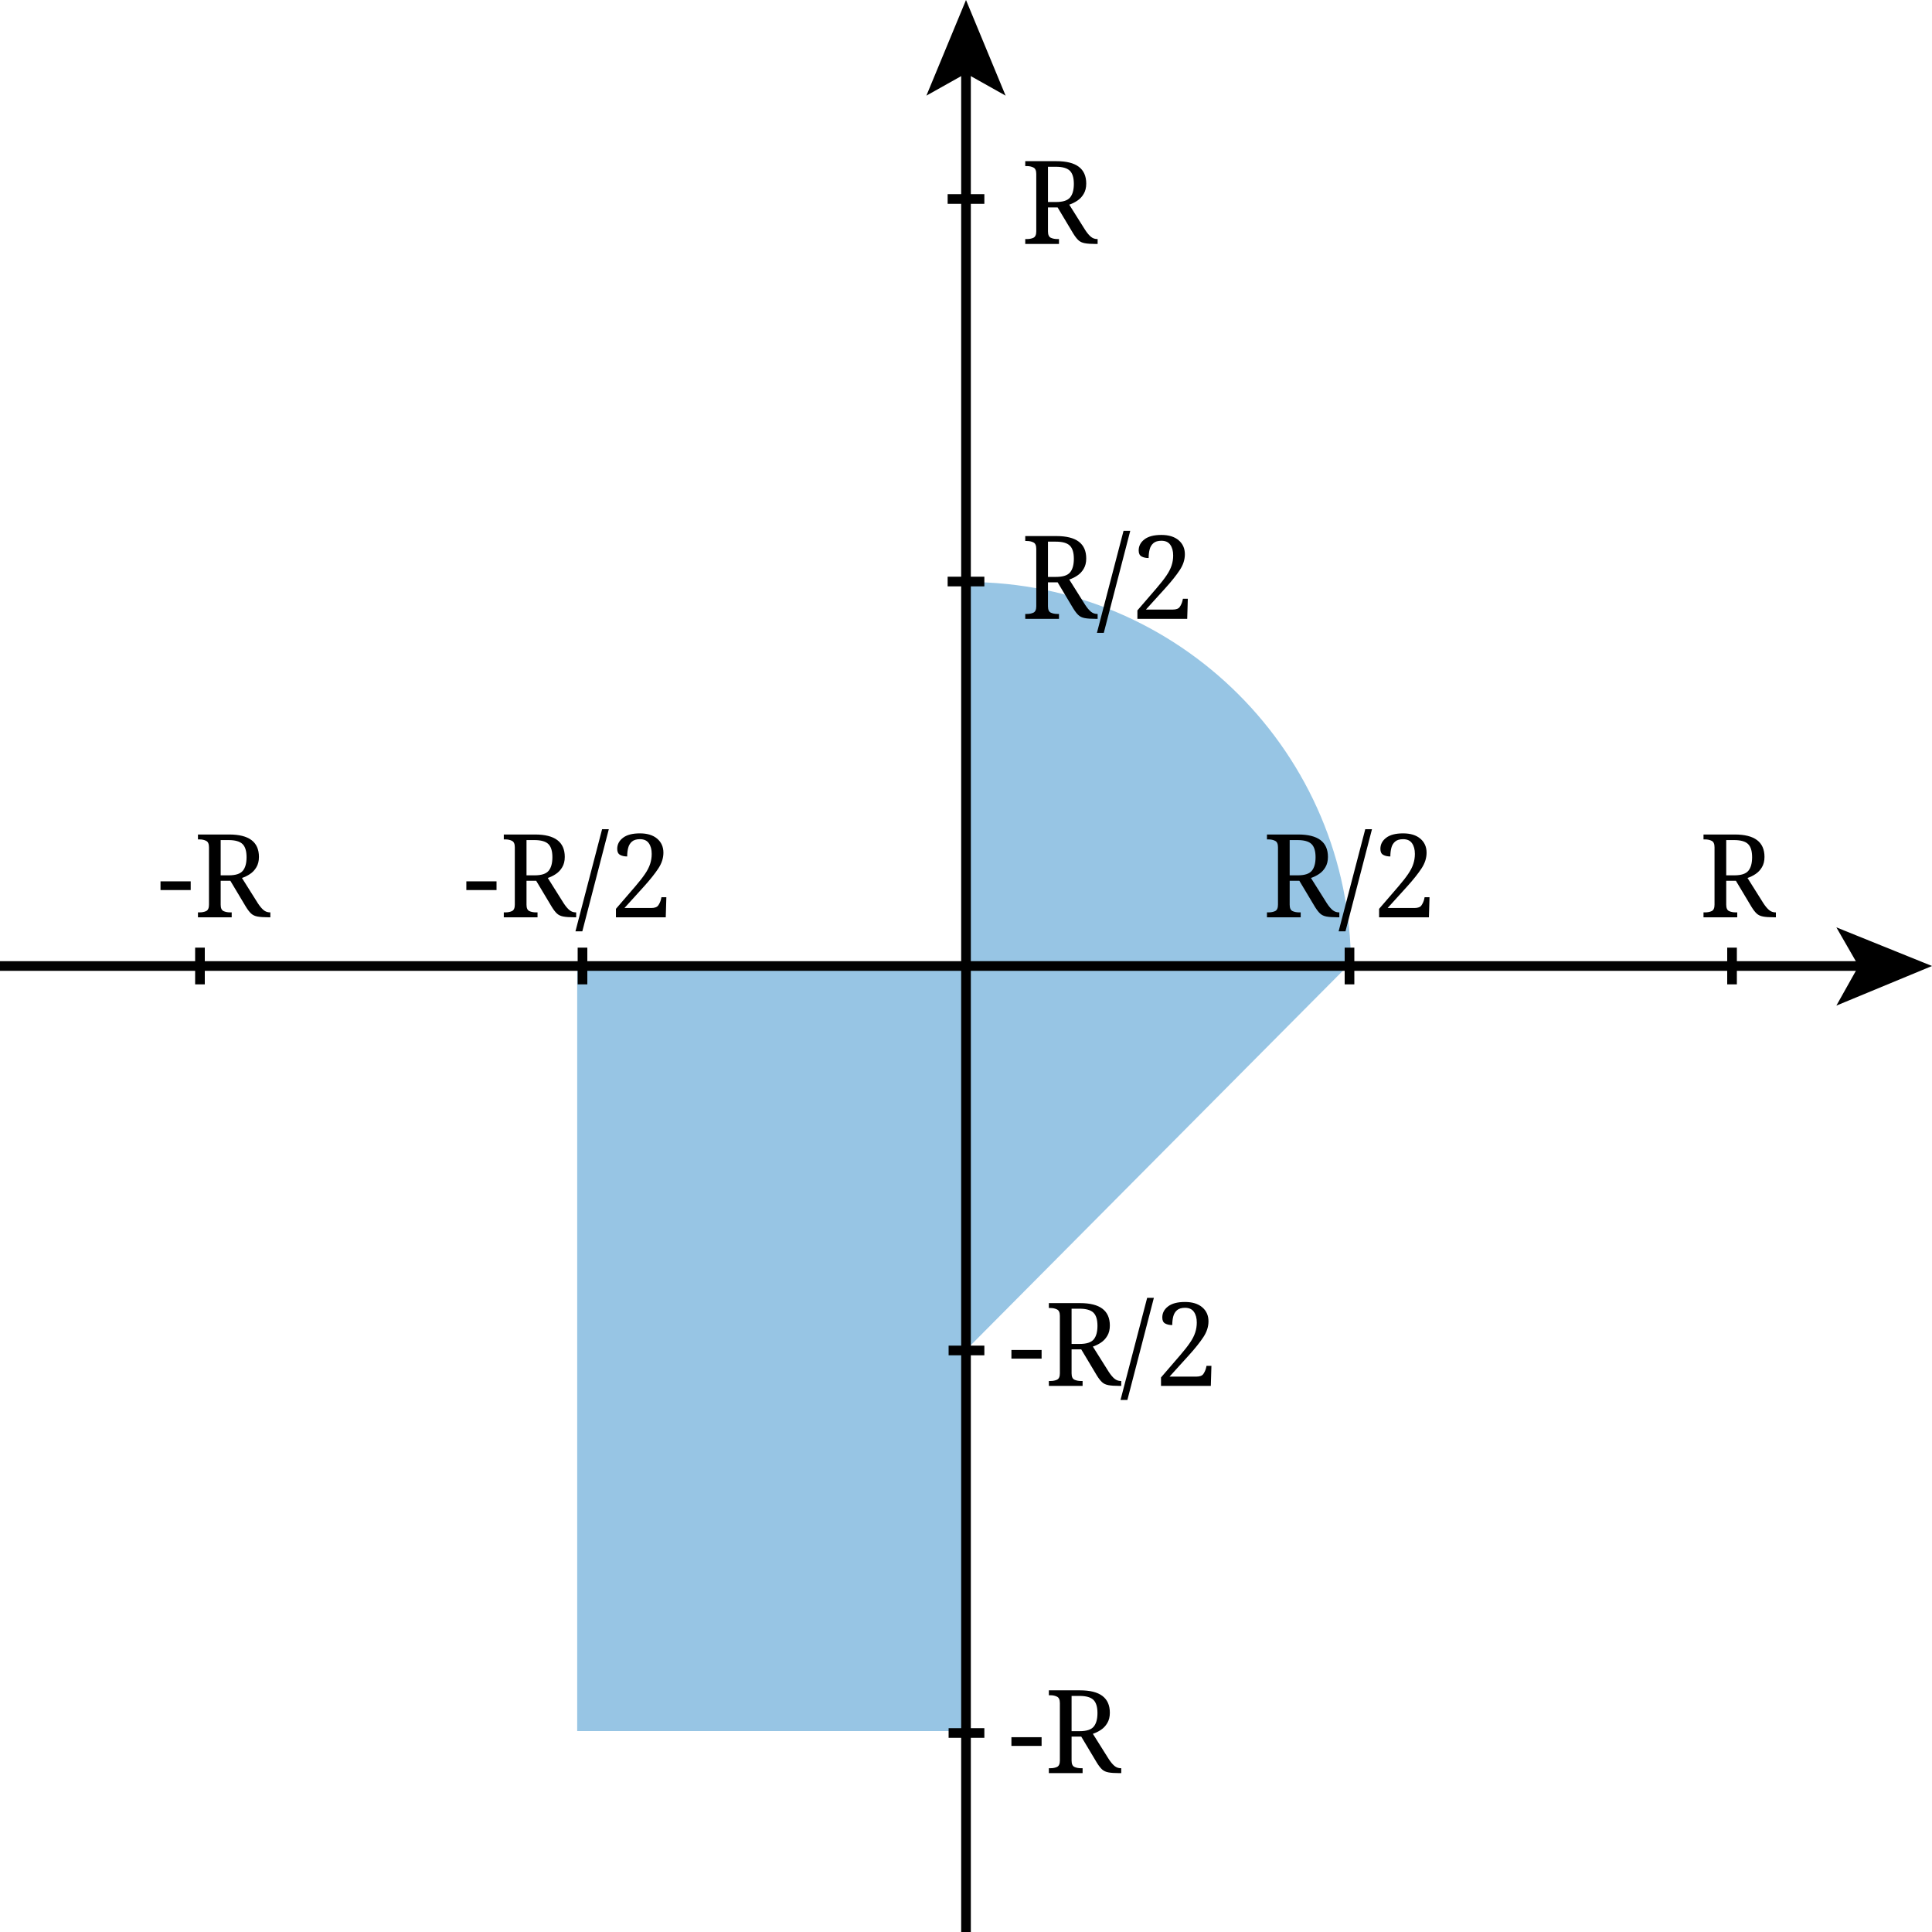
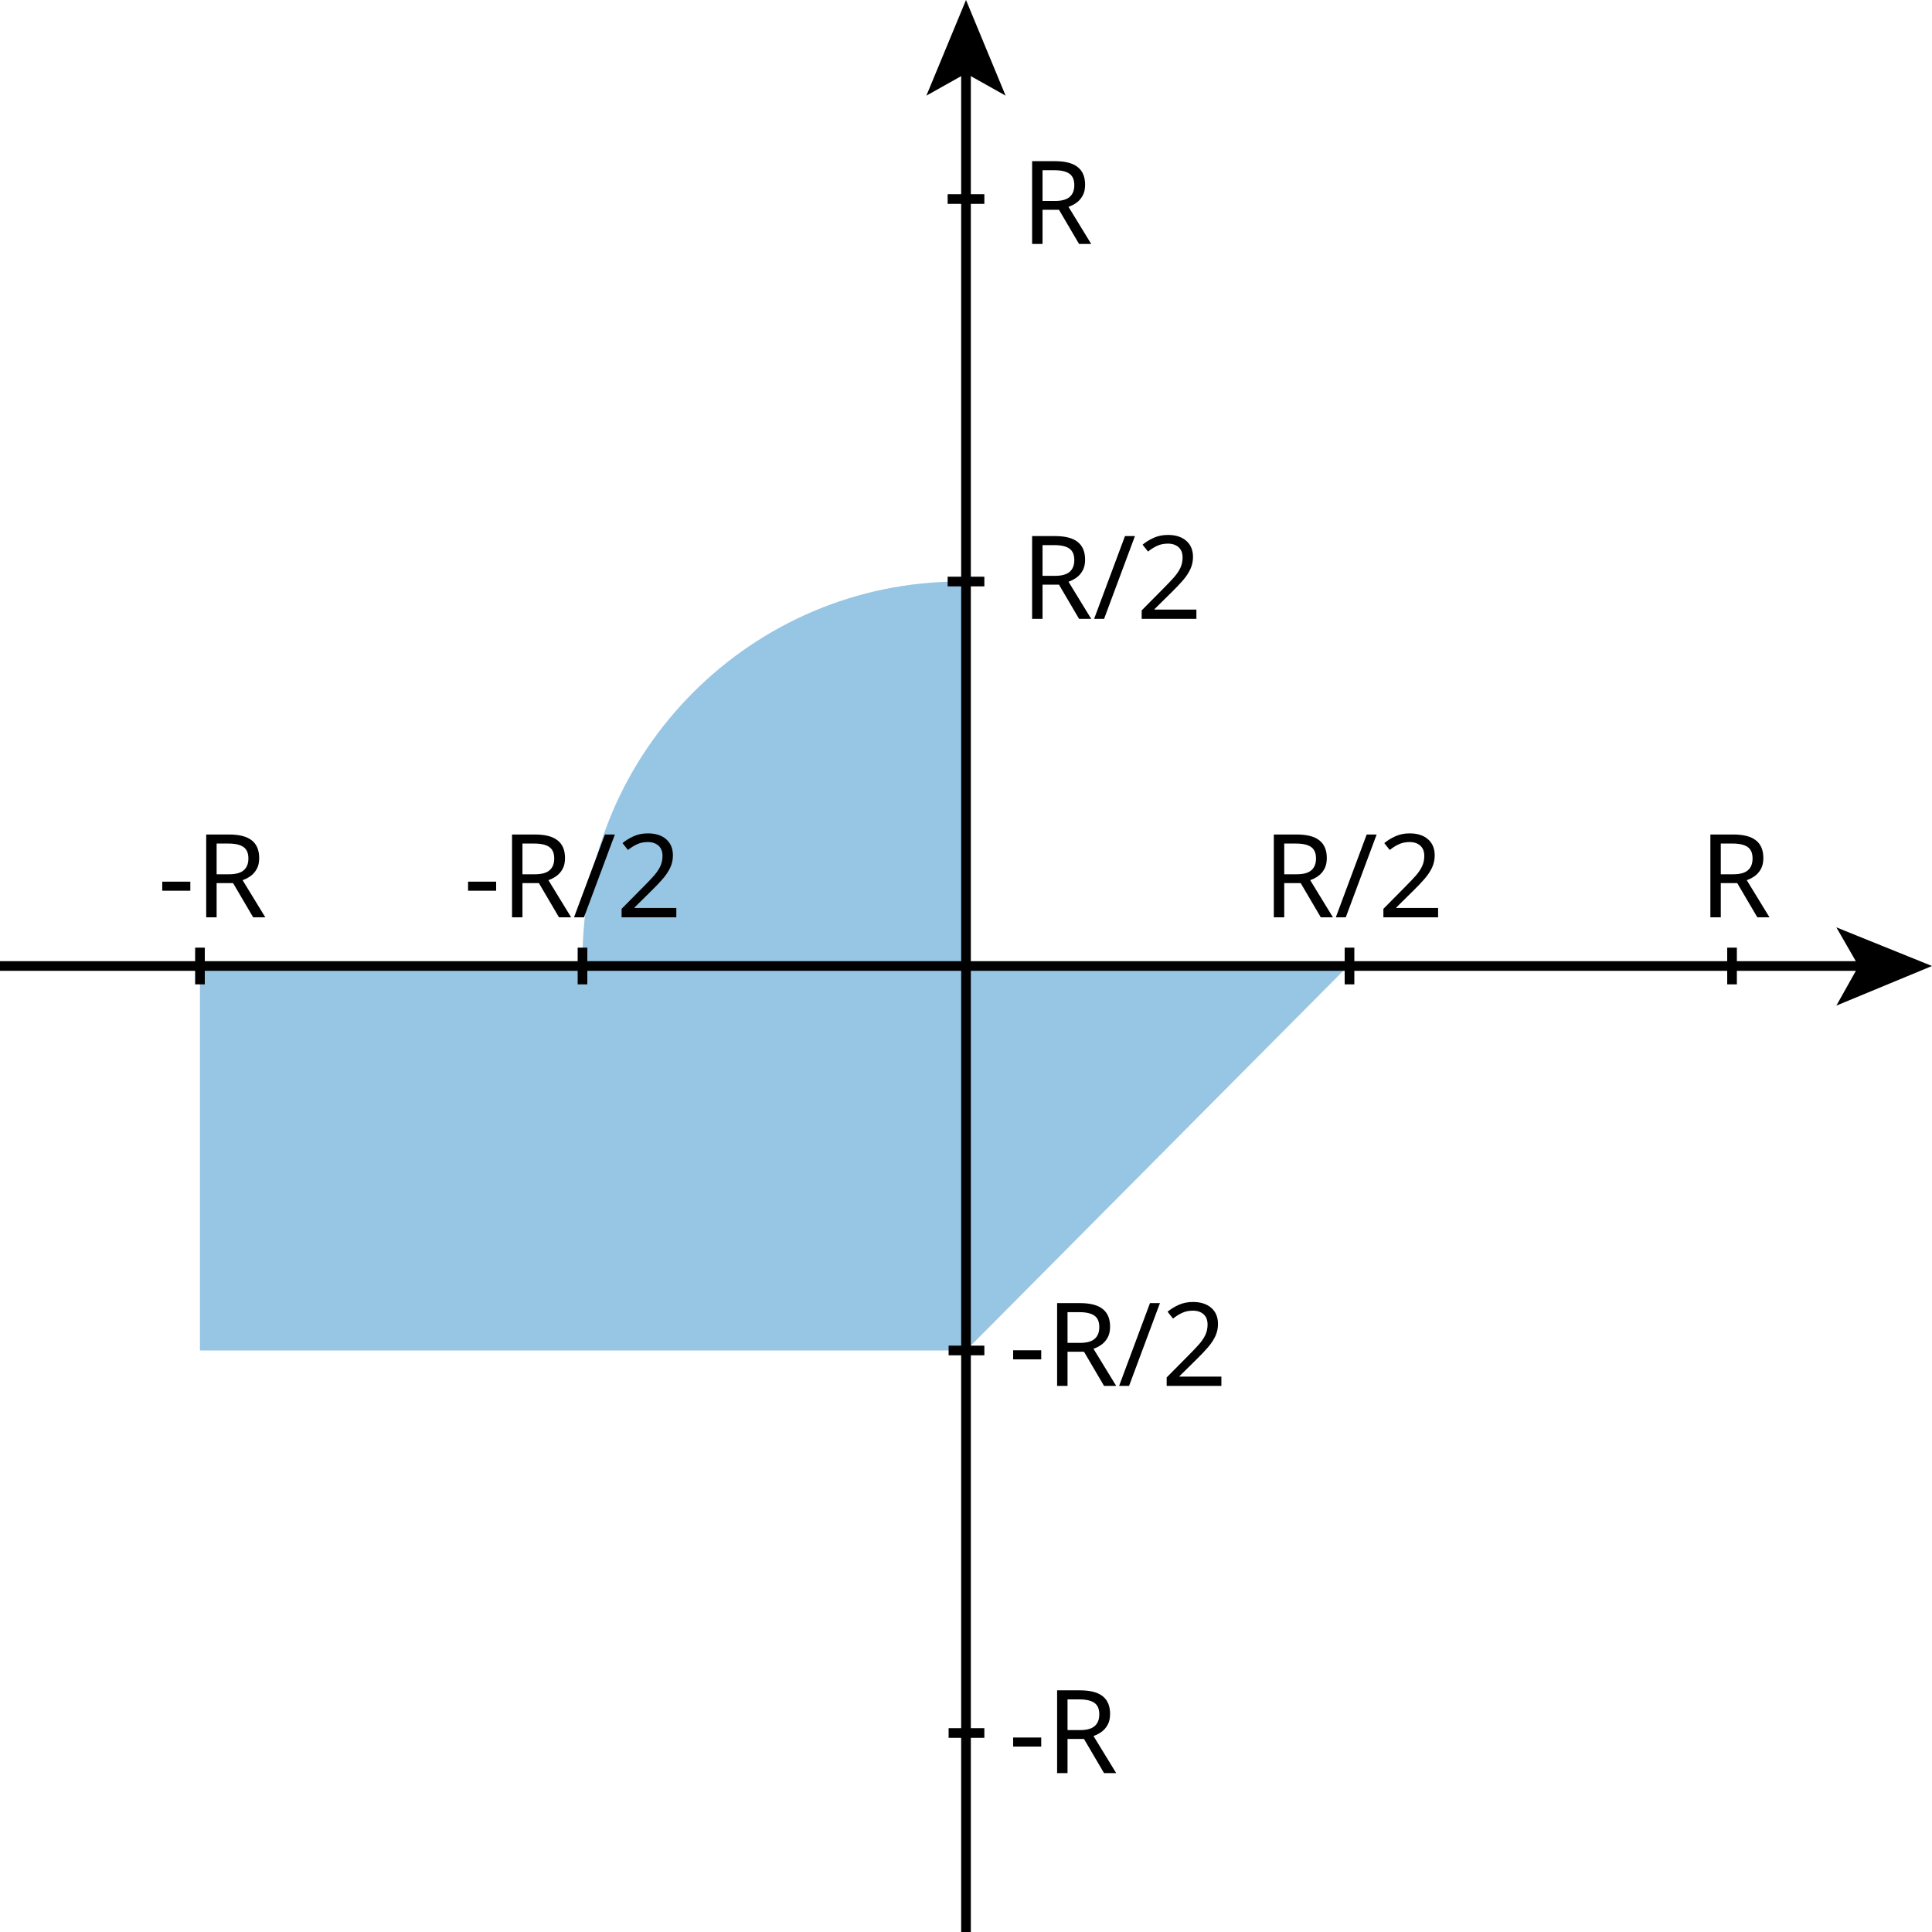
<svg xmlns="http://www.w3.org/2000/svg" version="1.1" id="Слой_1" x="0px" y="0px" viewBox="0 0 400 400" style="enable-background:new 0 0 400 400;" xml:space="preserve">
  <style type="text/css">
	.st0{opacity:0.41;fill:#0071BC;enable-background:new    ;}
	.st1{fill:none;stroke:#000000;stroke-width:2;stroke-miterlimit:10;}
- 	.st2{font-family:'Roboto-Regular',serif;}
+ 	.st2{font-family:'Roboto-Regular';}
	.st3{font-size:24px;}
</style>
-   <rect x="119.5" y="199.8" class="st0" width="79.6" height="158.6" />
-   <path class="st0" d="M199.5,122.1v78.2h80.2c0-0.2,0-0.2,0-0.4c0-43.8-35.6-79.4-79.4-79.4c-0.4,0-0.6,0-0.8,0  C199.5,121.1,199.5,121.5,199.5,122.1z" />
-   <polygon class="st0" points="199.9,199.7 199.9,279.6 279.3,199.7 " />
+   <rect x="41.4" y="200.3" class="st0" width="158.6" height="79.3" />
+   <path class="st0" d="M122.2,199.4h77v-79c-0.2,0-0.2,0-0.4,0c-43.1,0-78.2,35.1-78.2,78.2c0,0.4,0,0.6,0,0.8  C121.2,199.4,121.6,199.4,122.2,199.4z" />
+   <polygon class="st0" points="199.9,199.7 199.9,279.7 279.4,199.7 " />
  <g>
    <g>
      <line class="st1" x1="200" y1="400" x2="200" y2="14.2" />
      <g>
        <polygon points="200,0 208.2,19.8 200,15.2 191.8,19.8    " />
      </g>
    </g>
  </g>
  <g>
    <g>
      <line class="st1" x1="0" y1="200" x2="386" y2="200" />
      <g>
        <polygon points="400,200 380.2,208.2 384.8,200 380.2,192    " />
      </g>
    </g>
  </g>
  <line class="st1" x1="41.4" y1="203.8" x2="41.4" y2="196.2" />
  <line class="st1" x1="120.6" y1="203.8" x2="120.6" y2="196.2" />
  <line class="st1" x1="358.6" y1="203.8" x2="358.6" y2="196.2" />
  <line class="st1" x1="279.4" y1="203.8" x2="279.4" y2="196.2" />
  <line class="st1" x1="196.2" y1="41.2" x2="203.8" y2="41.2" />
  <line class="st1" x1="196.2" y1="120.4" x2="203.8" y2="120.4" />
  <line class="st1" x1="196.4" y1="358.8" x2="203.8" y2="358.8" />
  <line class="st1" x1="196.4" y1="279.6" x2="203.8" y2="279.6" />
  <text transform="matrix(1 0 0 1 351.7871 189.915)" class="st2 st3">R</text>
  <text transform="matrix(1 0 0 1 261.4043 189.915)" class="st2 st3">R/2</text>
  <text transform="matrix(1 0 0 1 208.8086 367.1074)" class="st2 st3">-R</text>
  <text transform="matrix(1 0 0 1 211.3613 50.5107)" class="st2 st3">R</text>
  <text transform="matrix(1 0 0 1 211.3613 128.1279)" class="st2 st3">R/2</text>
  <text transform="matrix(1 0 0 1 32.6382 189.915)" class="st2 st3">-R</text>
  <text transform="matrix(1 0 0 1 95.9575 189.915)" class="st2 st3">-R/2</text>
  <text transform="matrix(1 0 0 1 208.8086 286.9355)" class="st2 st3">-R/2</text>
</svg>
